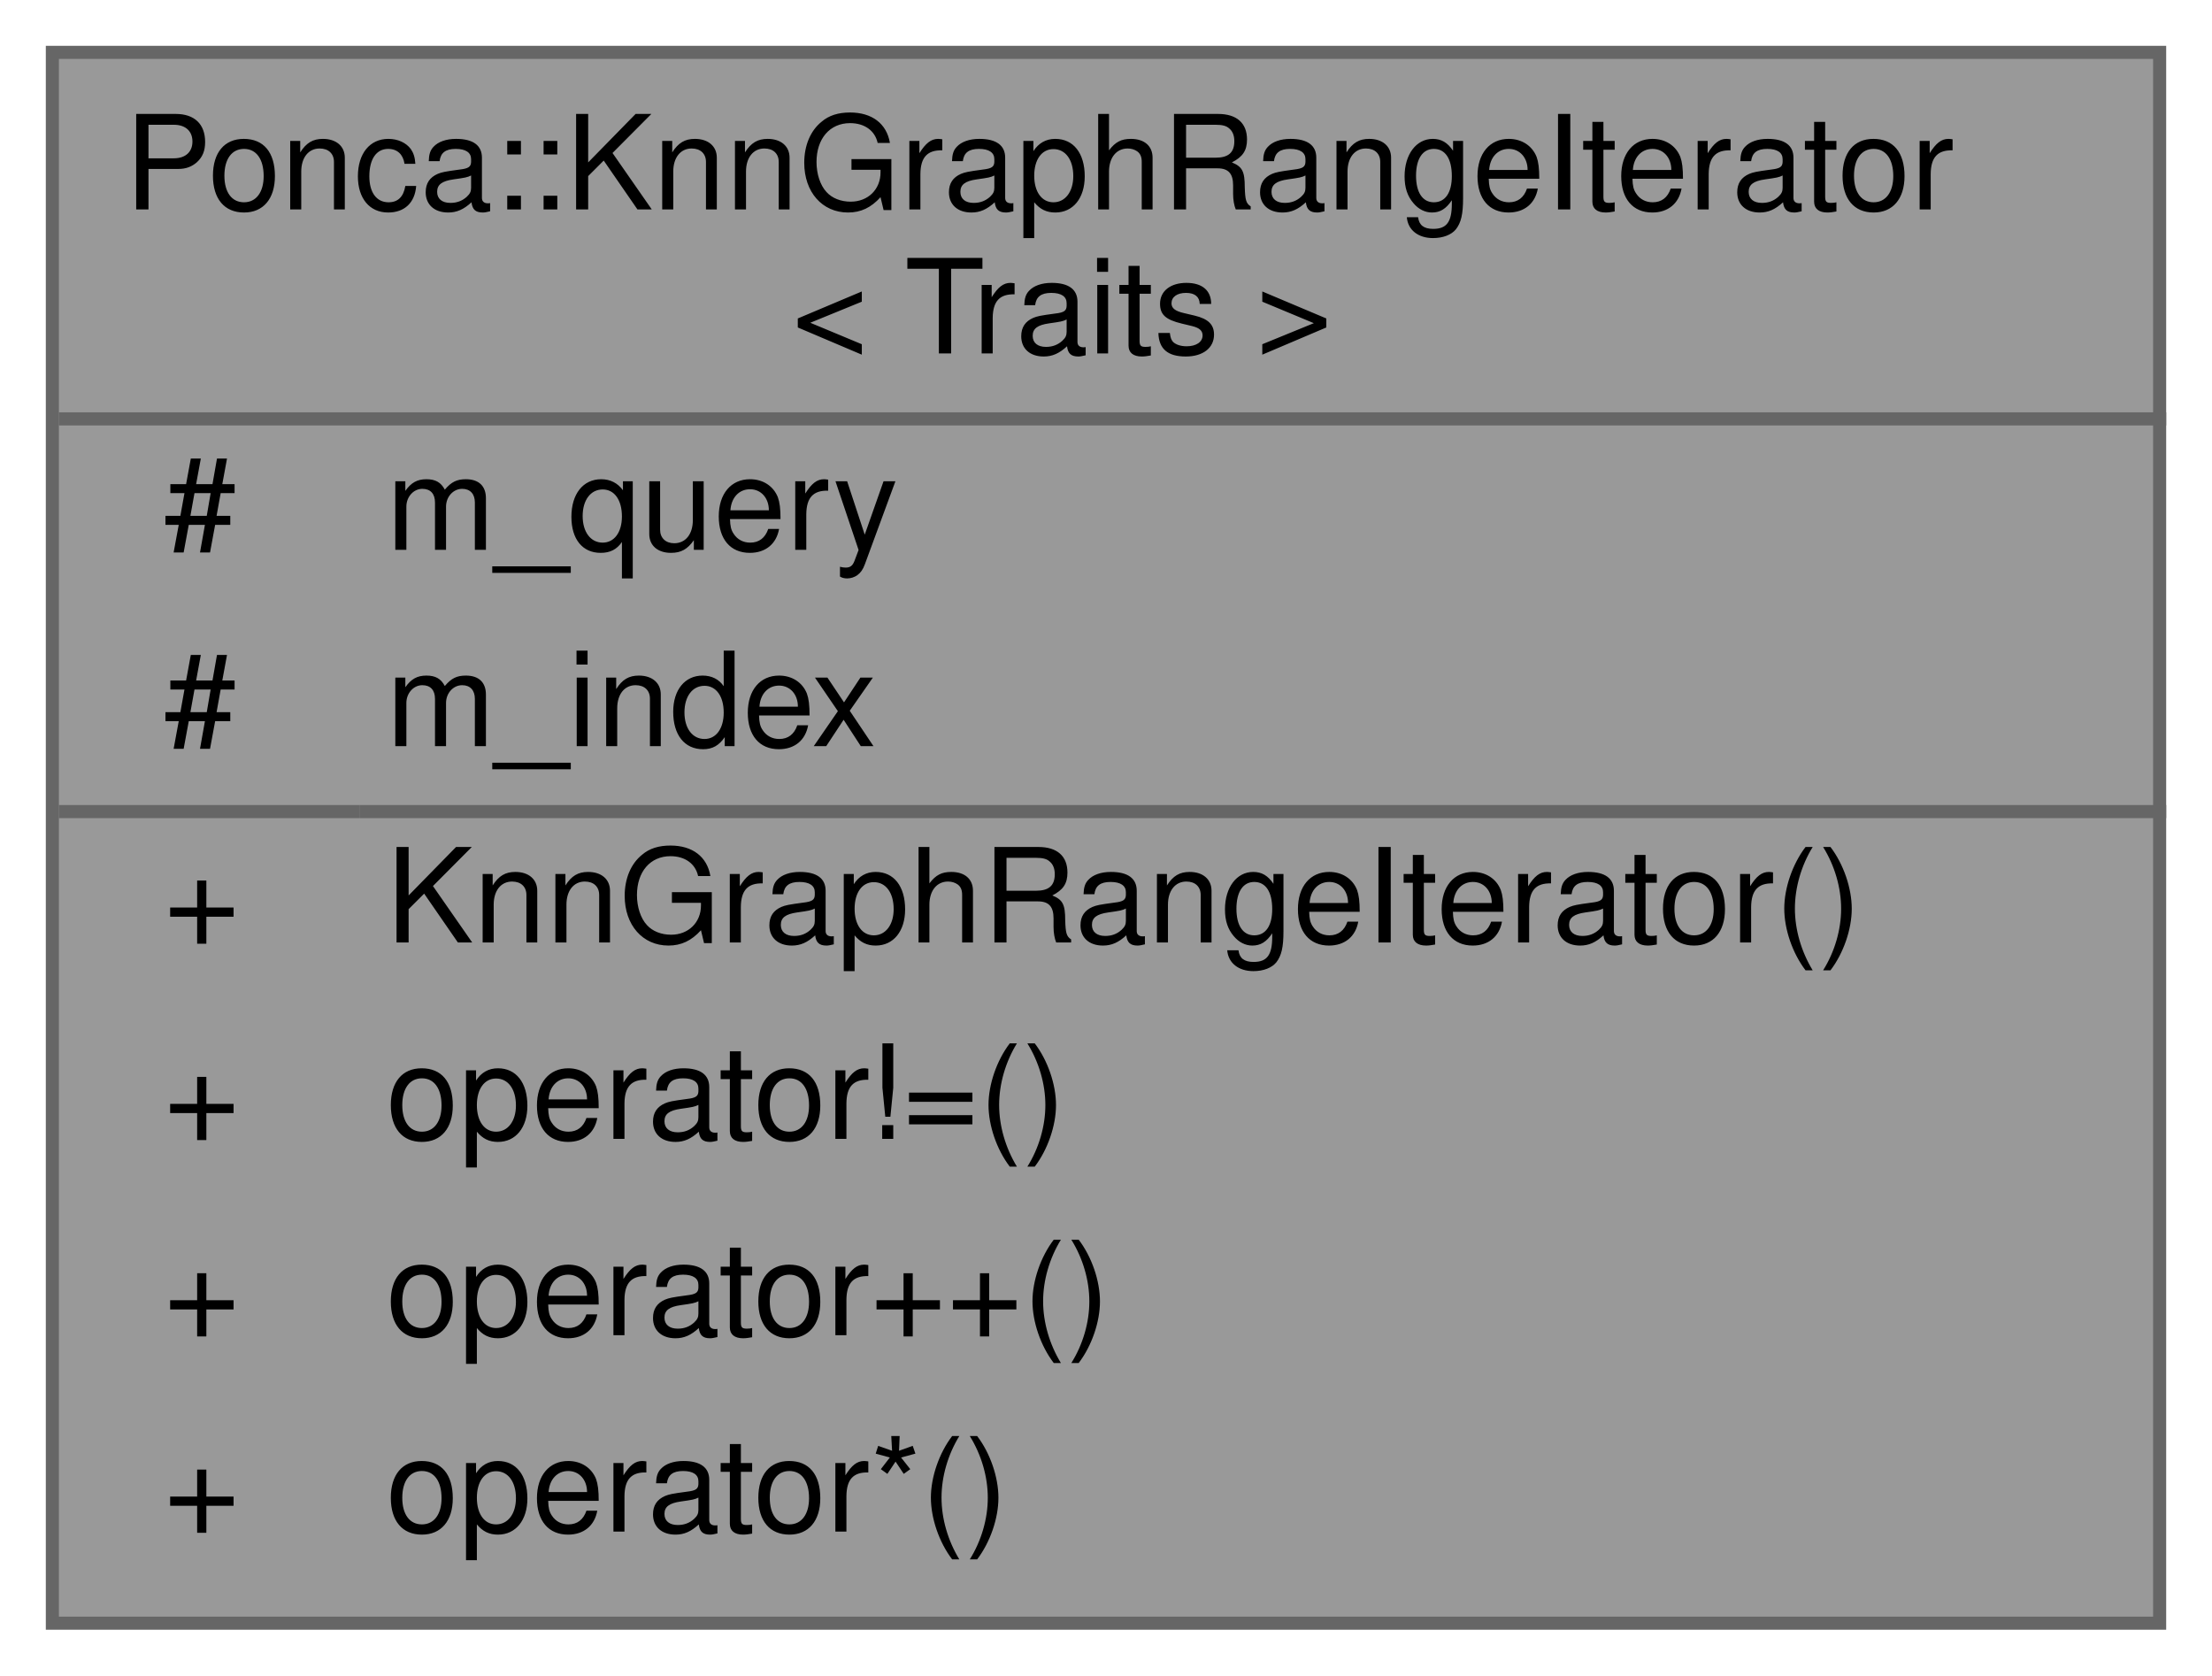
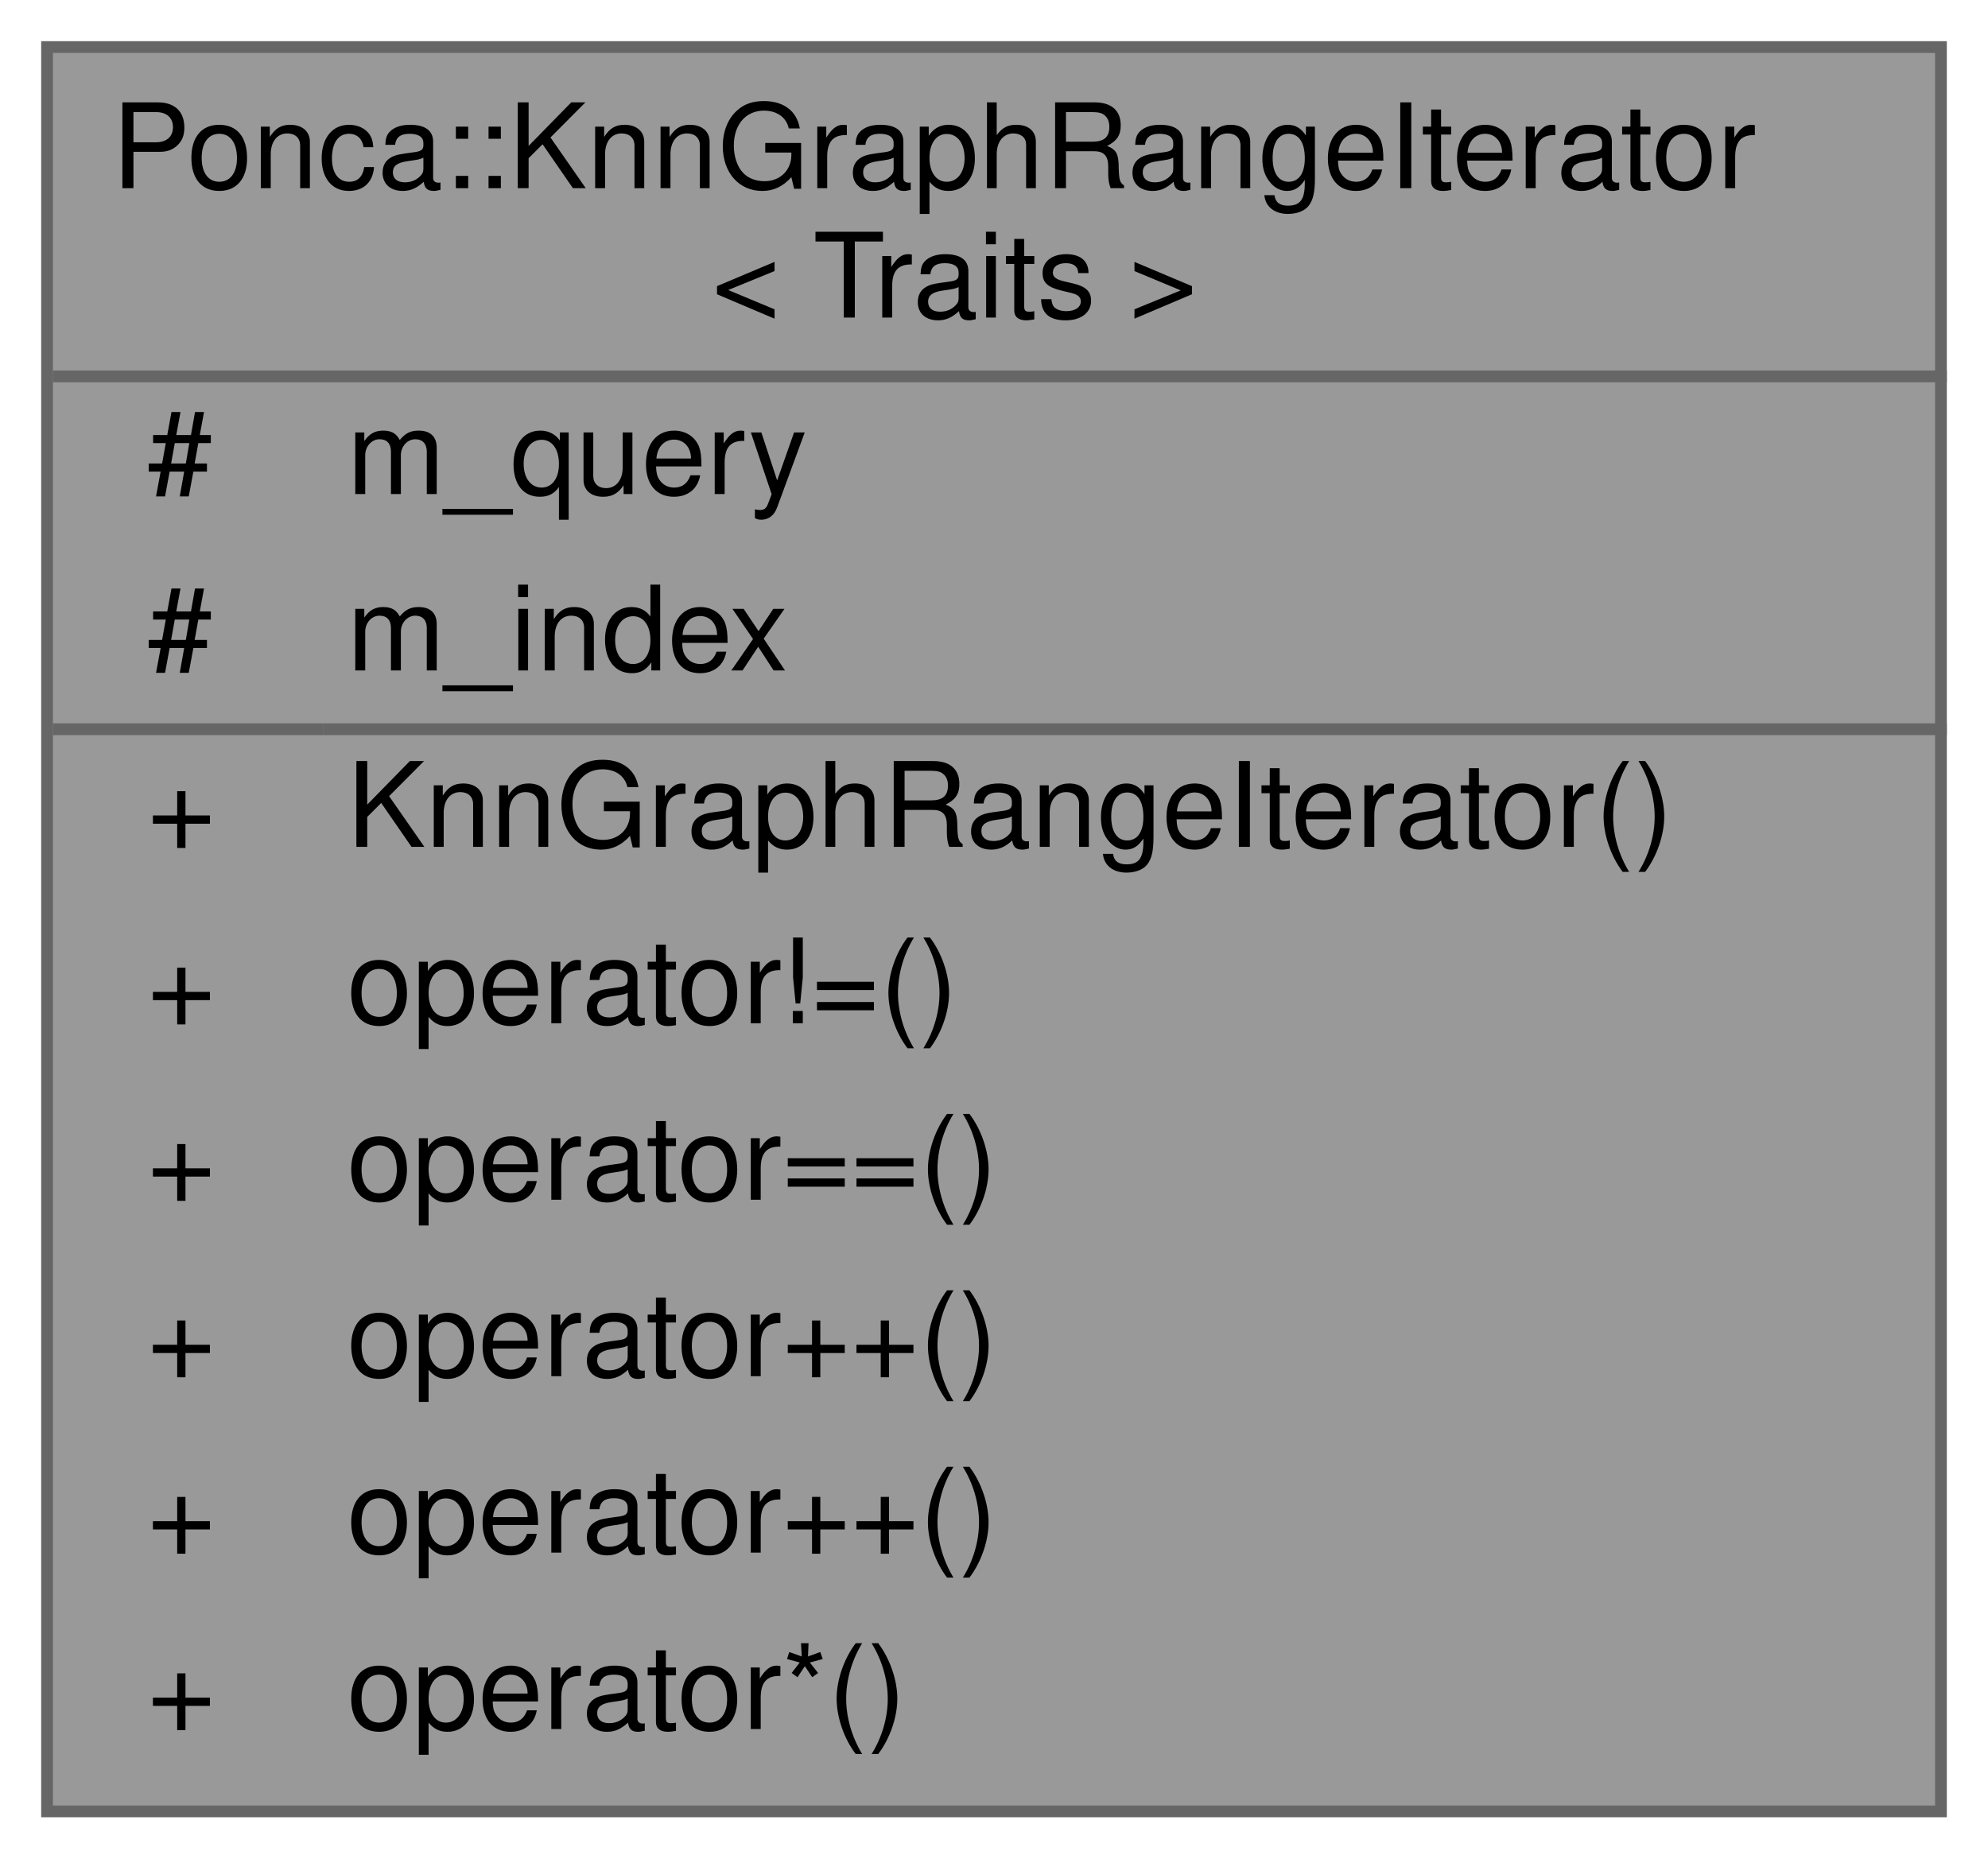
- <svg xmlns="http://www.w3.org/2000/svg" xmlns:xlink="http://www.w3.org/1999/xlink" width="169pt" height="128pt" viewBox="0.00 0.00 169.00 128.00">
-   <g id="graph0" class="graph" transform="scale(1 1) rotate(0) translate(4 124)">
+ <svg xmlns="http://www.w3.org/2000/svg" xmlns:xlink="http://www.w3.org/1999/xlink" width="169pt" height="158pt" viewBox="0.00 0.00 169.00 158.00">
+   <g id="graph0" class="graph" transform="scale(1 1) rotate(0) translate(4 154)">
    <g id="Node000001" class="node">
      <g id="a_Node000001">
-         <a xlink:title=" ">
-           <polygon fill="#999999" stroke="transparent" points="161,-120 0,-120 0,0 161,0 161,-120" />
-           <text text-anchor="start" x="5.5" y="-108" font-family="Helvetica,sans-Serif" font-size="10.00">Ponca::KnnGraphRangeIterator</text>
-           <text text-anchor="start" x="56.5" y="-97" font-family="Helvetica,sans-Serif" font-size="10.00">&lt; Traits &gt;</text>
-           <text text-anchor="start" x="8.5" y="-82" font-family="Helvetica,sans-Serif" font-size="10.00">#</text>
-           <text text-anchor="start" x="25.5" y="-82" font-family="Helvetica,sans-Serif" font-size="10.00">m_query</text>
-           <text text-anchor="start" x="8.5" y="-67" font-family="Helvetica,sans-Serif" font-size="10.00">#</text>
-           <text text-anchor="start" x="25.5" y="-67" font-family="Helvetica,sans-Serif" font-size="10.00">m_index</text>
+         <a xlink:title="Input iterator to read the KnnGraphRangeQuery object.">
+           <polygon fill="#999999" stroke="transparent" points="161,-150 0,-150 0,0 161,0 161,-150" />
+           <text text-anchor="start" x="5.5" y="-138" font-family="Helvetica,sans-Serif" font-size="10.00">Ponca::KnnGraphRangeIterator</text>
+           <text text-anchor="start" x="56.5" y="-127" font-family="Helvetica,sans-Serif" font-size="10.00">&lt; Traits &gt;</text>
+           <text text-anchor="start" x="8.5" y="-112" font-family="Helvetica,sans-Serif" font-size="10.00">#</text>
+           <text text-anchor="start" x="25.5" y="-112" font-family="Helvetica,sans-Serif" font-size="10.00">m_query</text>
+           <text text-anchor="start" x="8.5" y="-97" font-family="Helvetica,sans-Serif" font-size="10.00">#</text>
+           <text text-anchor="start" x="25.5" y="-97" font-family="Helvetica,sans-Serif" font-size="10.00">m_index</text>
+           <text text-anchor="start" x="8.5" y="-82" font-family="Helvetica,sans-Serif" font-size="10.00">+</text>
+           <text text-anchor="start" x="25.5" y="-82" font-family="Helvetica,sans-Serif" font-size="10.00">KnnGraphRangeIterator()</text>
+           <text text-anchor="start" x="8.5" y="-67" font-family="Helvetica,sans-Serif" font-size="10.00">+</text>
+           <text text-anchor="start" x="25.5" y="-67" font-family="Helvetica,sans-Serif" font-size="10.00">operator!=()</text>
          <text text-anchor="start" x="8.5" y="-52" font-family="Helvetica,sans-Serif" font-size="10.00">+</text>
-           <text text-anchor="start" x="25.5" y="-52" font-family="Helvetica,sans-Serif" font-size="10.00">KnnGraphRangeIterator()</text>
+           <text text-anchor="start" x="25.5" y="-52" font-family="Helvetica,sans-Serif" font-size="10.00">operator==()</text>
          <text text-anchor="start" x="8.5" y="-37" font-family="Helvetica,sans-Serif" font-size="10.00">+</text>
-           <text text-anchor="start" x="25.5" y="-37" font-family="Helvetica,sans-Serif" font-size="10.00">operator!=()</text>
+           <text text-anchor="start" x="25.5" y="-37" font-family="Helvetica,sans-Serif" font-size="10.00">operator++()</text>
          <text text-anchor="start" x="8.5" y="-22" font-family="Helvetica,sans-Serif" font-size="10.00">+</text>
          <text text-anchor="start" x="25.5" y="-22" font-family="Helvetica,sans-Serif" font-size="10.00">operator++()</text>
          <text text-anchor="start" x="8.5" y="-7" font-family="Helvetica,sans-Serif" font-size="10.00">+</text>
          <text text-anchor="start" x="25.5" y="-7" font-family="Helvetica,sans-Serif" font-size="10.00">operator*()</text>
-           <polygon fill="#666666" stroke="#666666" points="0.5,-92 0.5,-92 161.5,-92 161.5,-92 0.5,-92" />
-           <polygon fill="#666666" stroke="#666666" points="0.5,-62 0.5,-62 23.5,-62 23.5,-62 0.5,-62" />
-           <polygon fill="#666666" stroke="#666666" points="23.5,-62 23.5,-62 161.5,-62 161.5,-62 23.5,-62" />
-           <polygon fill="none" stroke="#666666" points="0,0 0,-120 161,-120 161,0 0,0" />
+           <polygon fill="#666666" stroke="#666666" points="0.5,-122 0.5,-122 161.5,-122 161.5,-122 0.5,-122" />
+           <polygon fill="#666666" stroke="#666666" points="0.5,-92 0.5,-92 23.5,-92 23.5,-92 0.5,-92" />
+           <polygon fill="#666666" stroke="#666666" points="23.5,-92 23.5,-92 161.5,-92 161.5,-92 23.5,-92" />
+           <polygon fill="none" stroke="#666666" points="0,0 0,-150 161,-150 161,0 0,0" />
        </a>
      </g>
    </g>
  </g>
</svg>
